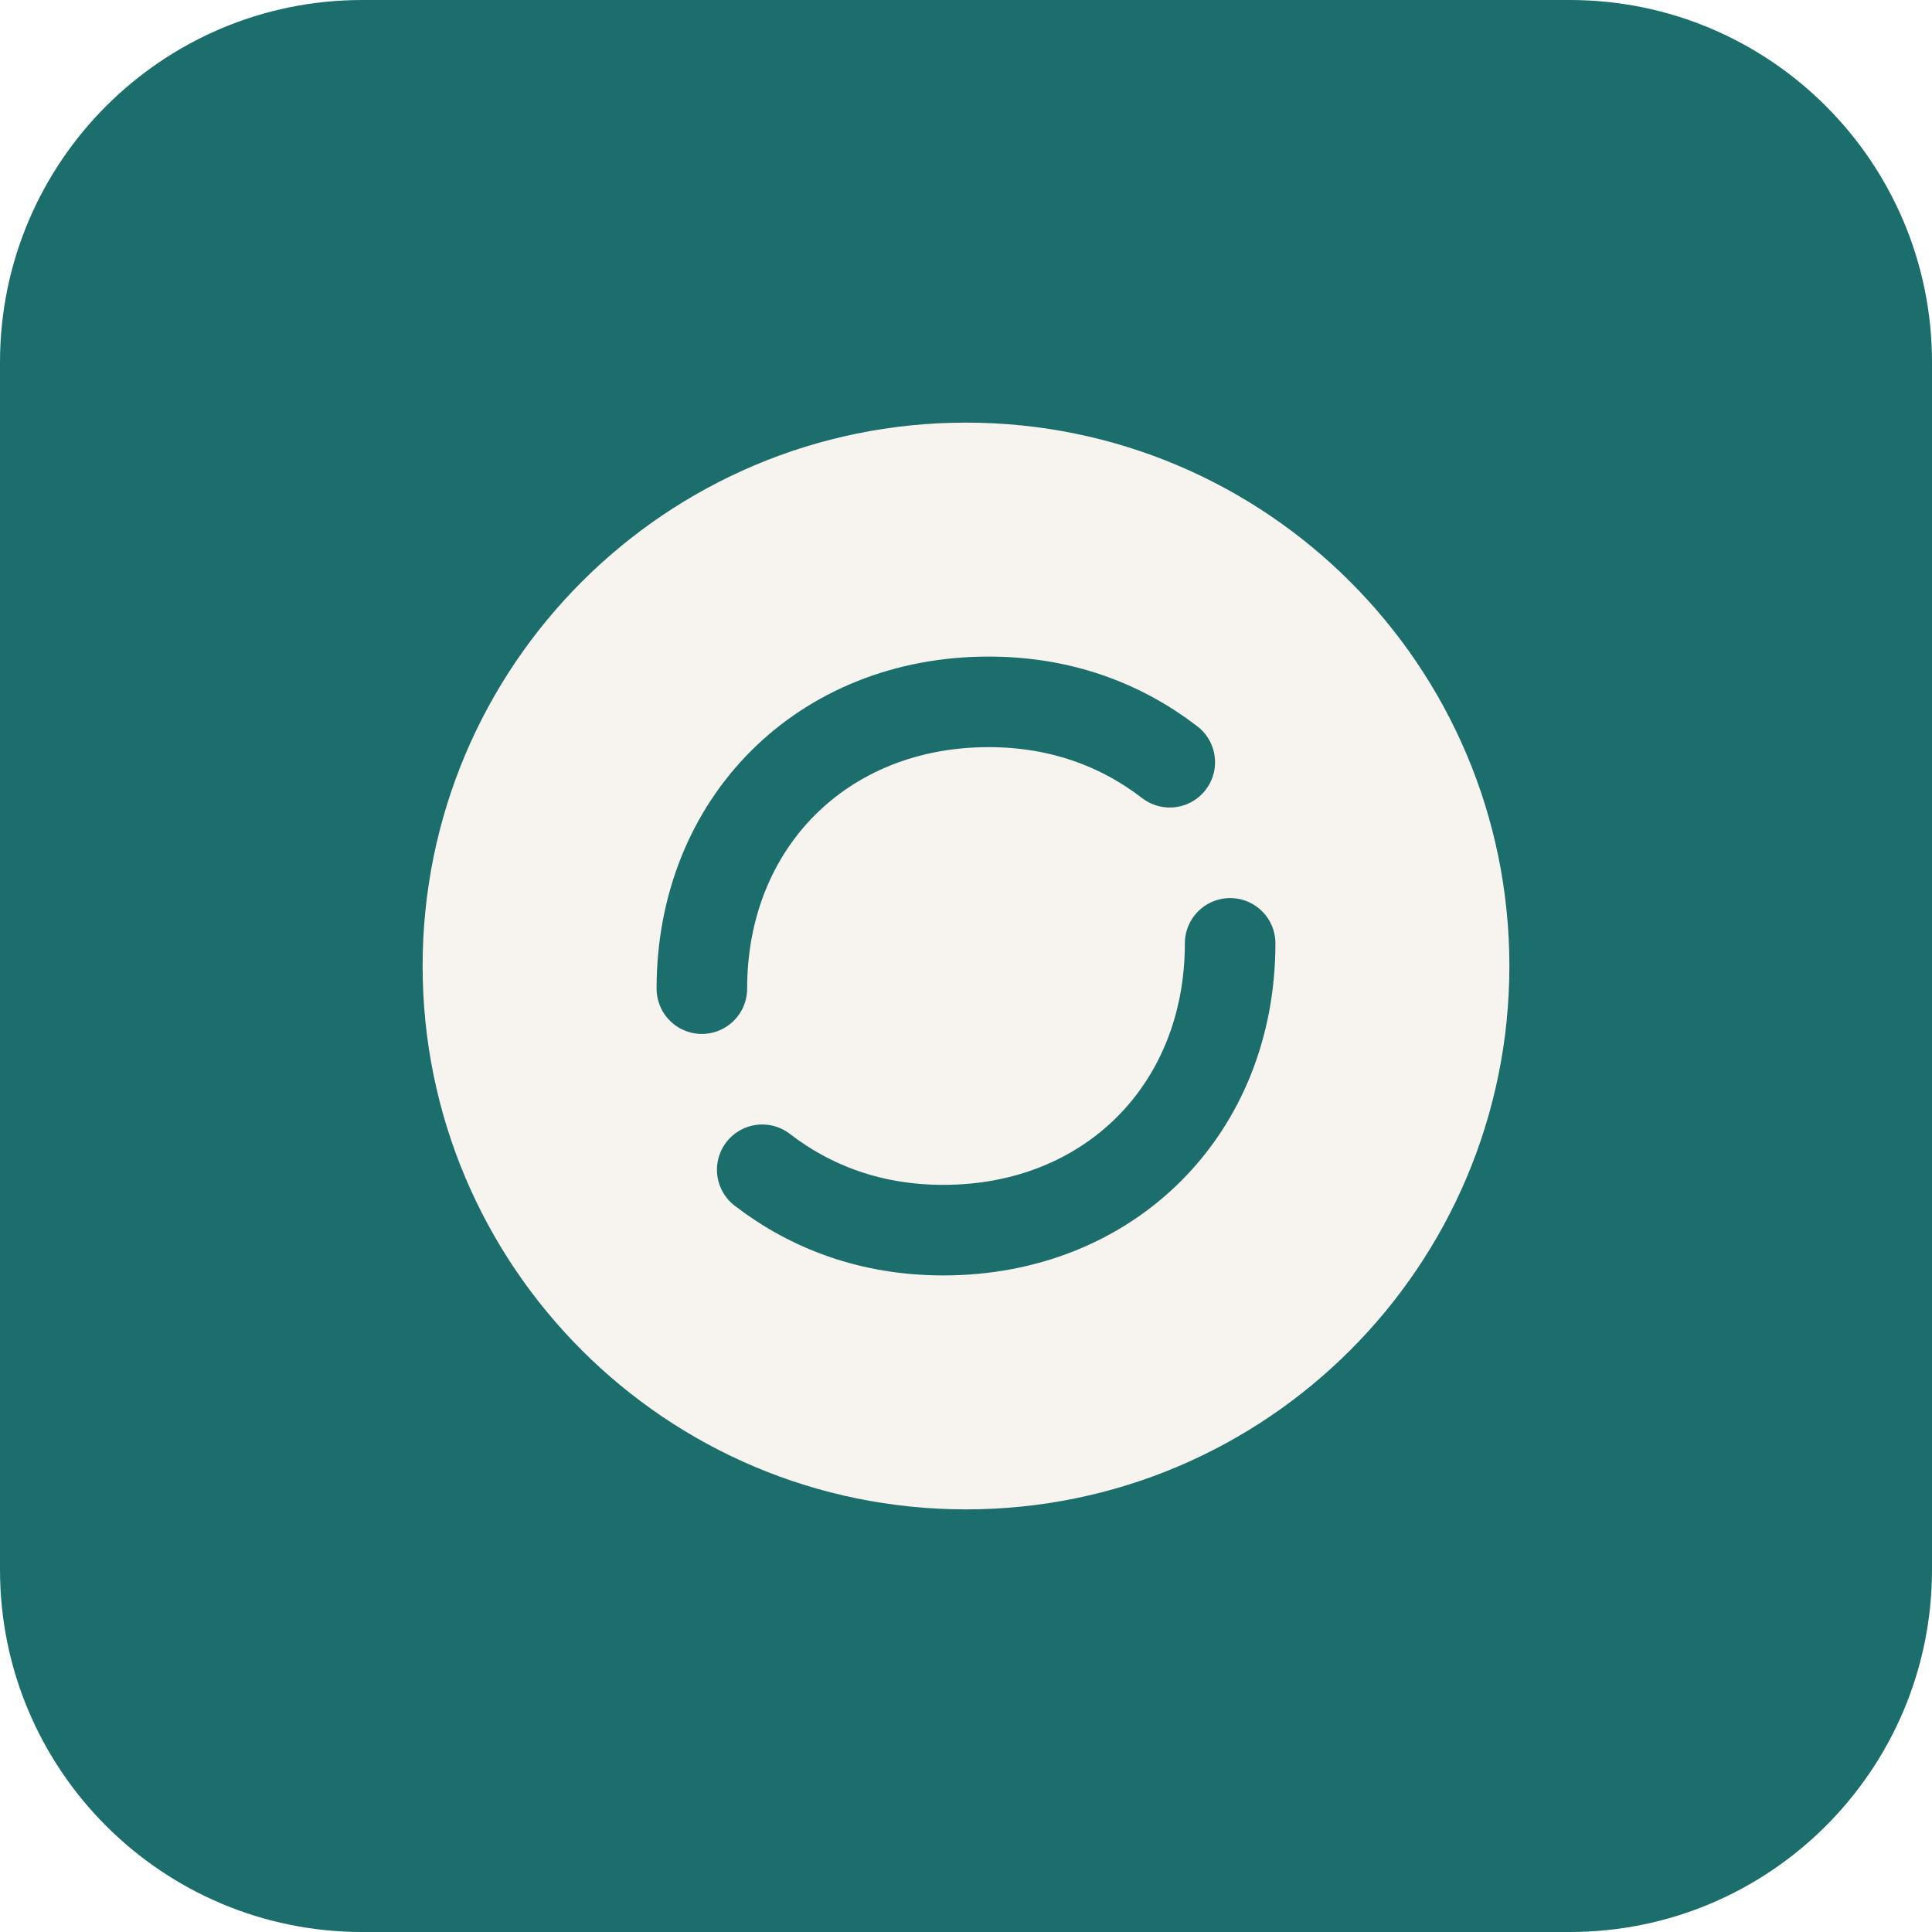
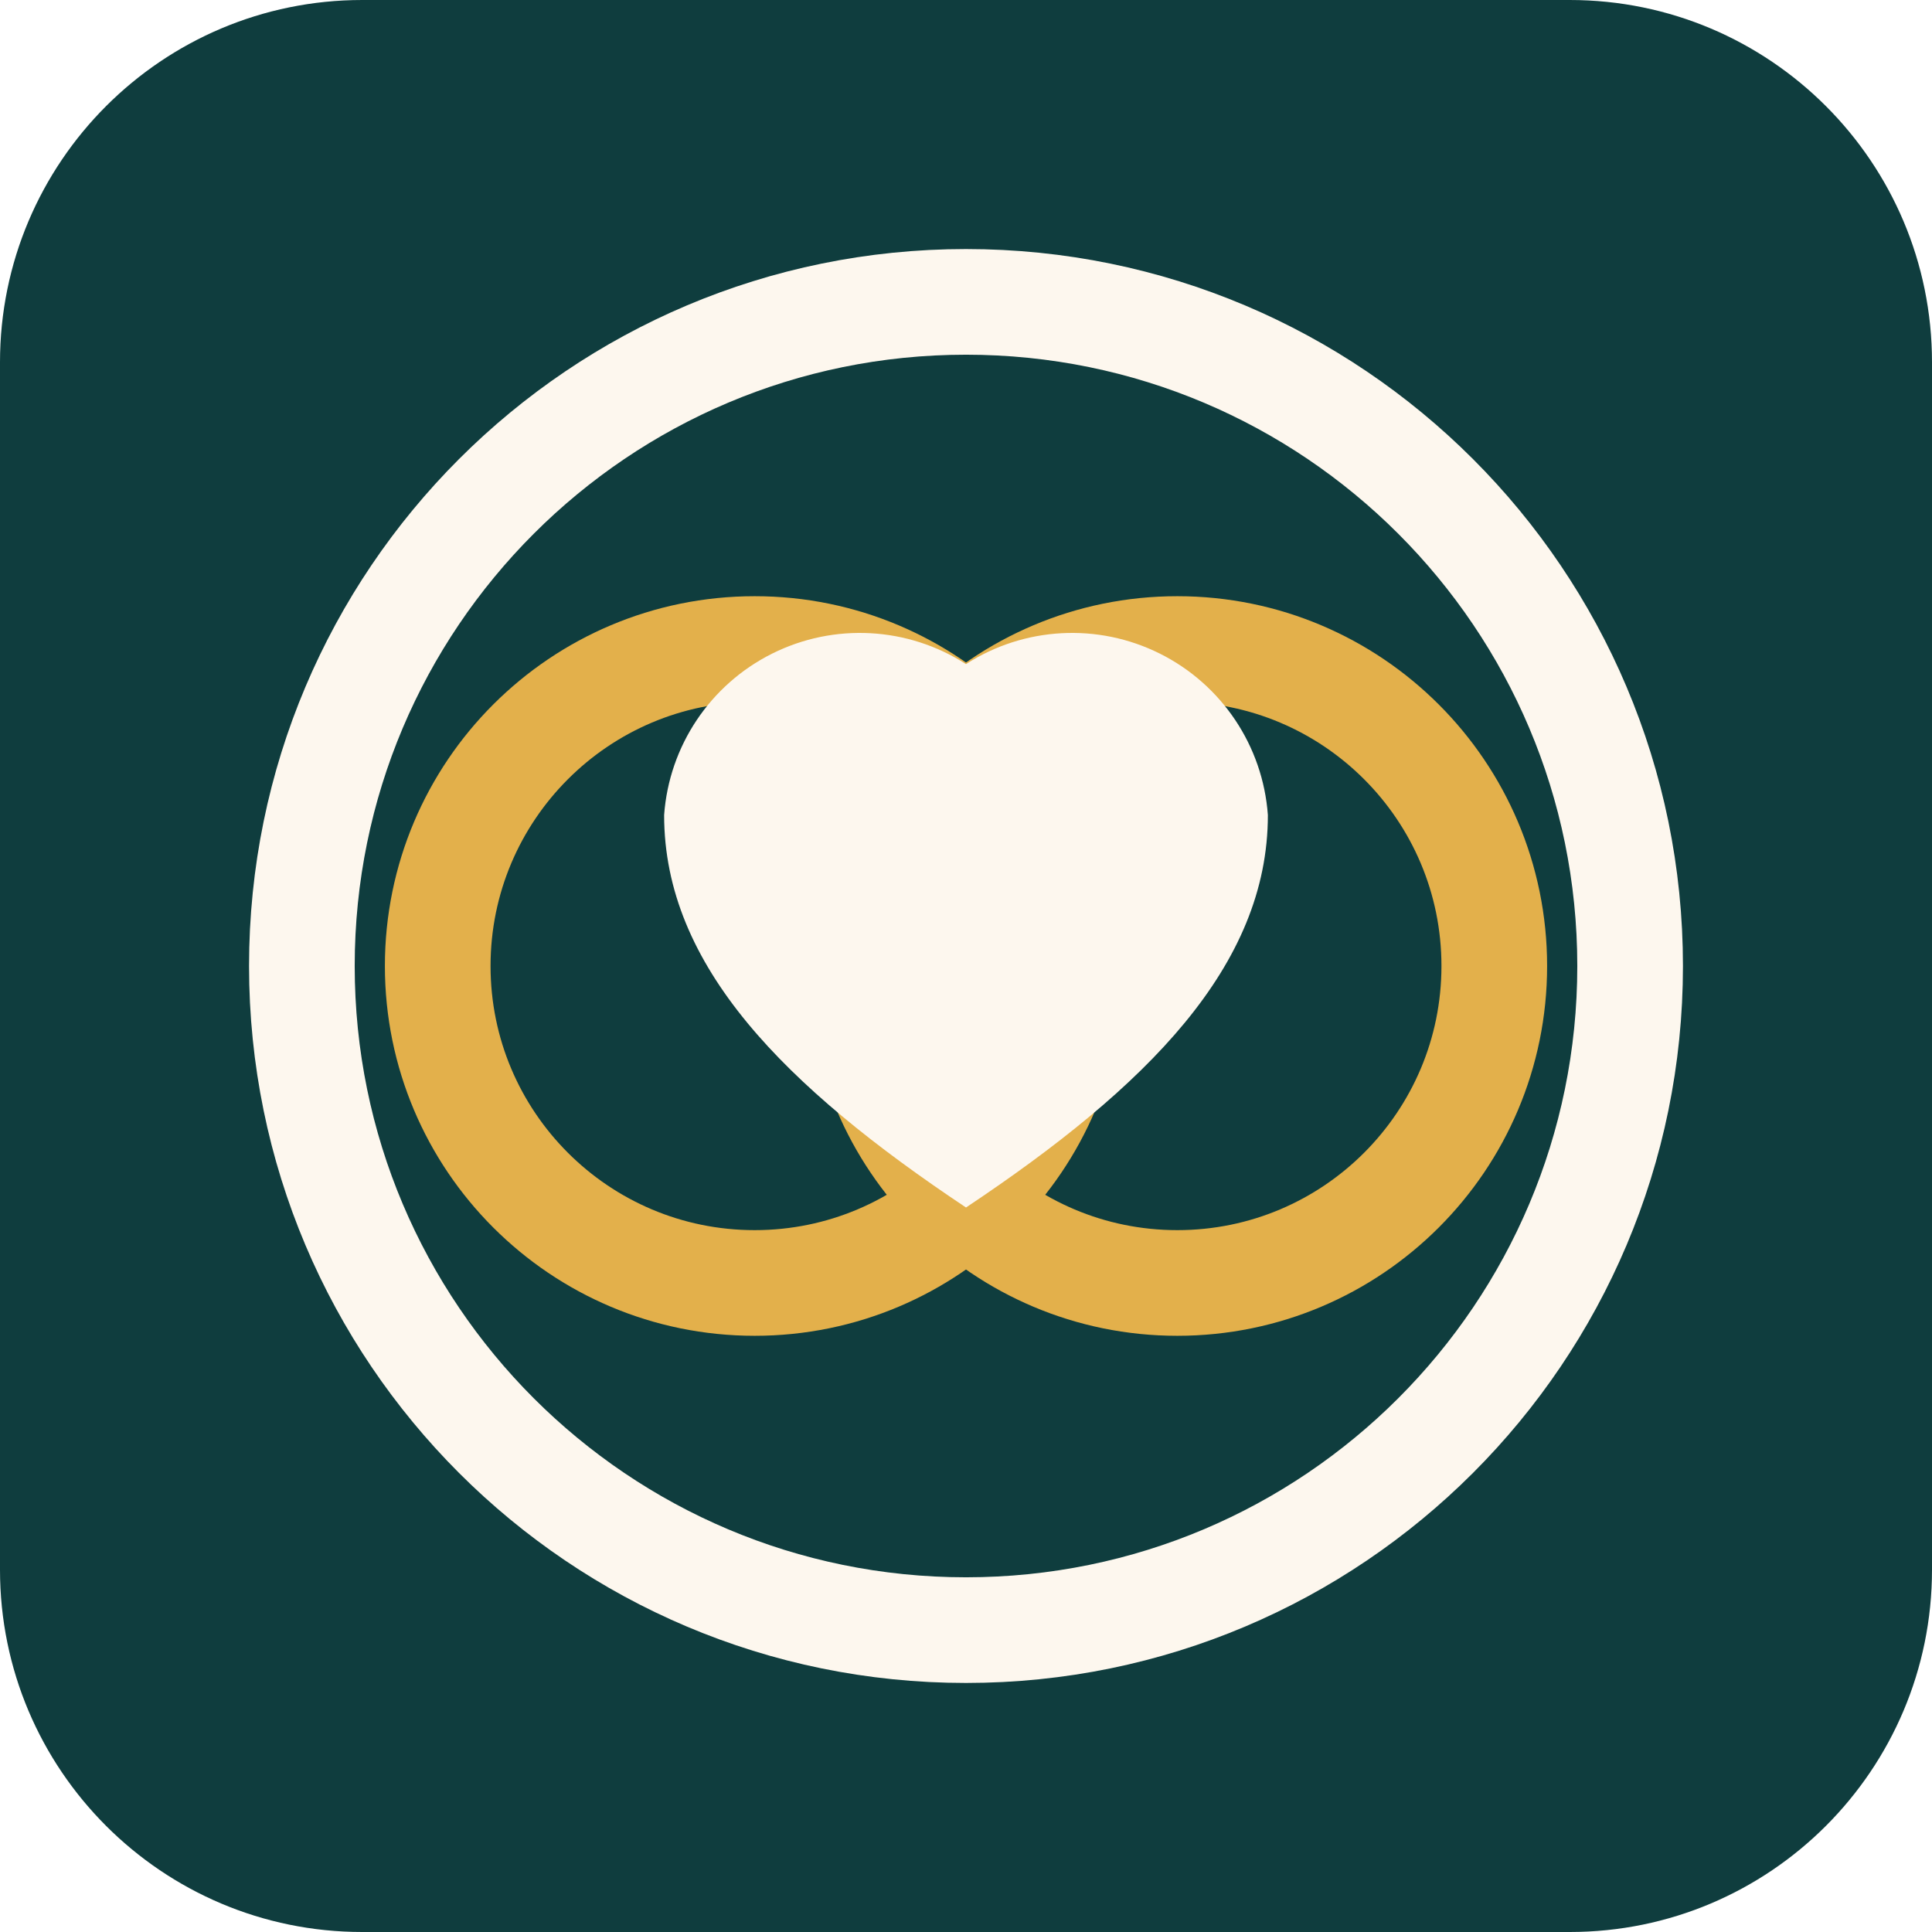
<svg xmlns="http://www.w3.org/2000/svg" width="512" height="512" viewBox="0 0 512 512">
-   <rect width="512" height="512" rx="96" fill="#1c6e6d" />
-   <circle cx="256" cy="256" r="144" fill="#f7f3ee" />
-   <path d="M186 262c0-44 32-76 76-76 19 0 35 6 48 16" stroke="#1c6e6d" stroke-width="24" fill="none" stroke-linecap="round" />
-   <path d="M326 250c0 44-32 76-76 76-19 0-35-6-48-16" stroke="#1c6e6d" stroke-width="24" fill="none" stroke-linecap="round" />
+   <rect width="512" height="512" rx="96" fill="#0f3d3e" />
+   <circle cx="256" cy="256" r="176" fill="none" stroke="#fdf7ee" stroke-width="28" />
+   <circle cx="200" cy="256" r="84" fill="none" stroke="#e3b04b" stroke-width="28" />
+   <circle cx="312" cy="256" r="84" fill="none" stroke="#e3b04b" stroke-width="28" />
+   <path d="M256 320c-48-32-80-64-80-104a52 52 0 0 1 80-40a52 52 0 0 1 80 40c0 40-32 72-80 104z" fill="#fdf7ee" />
</svg>
